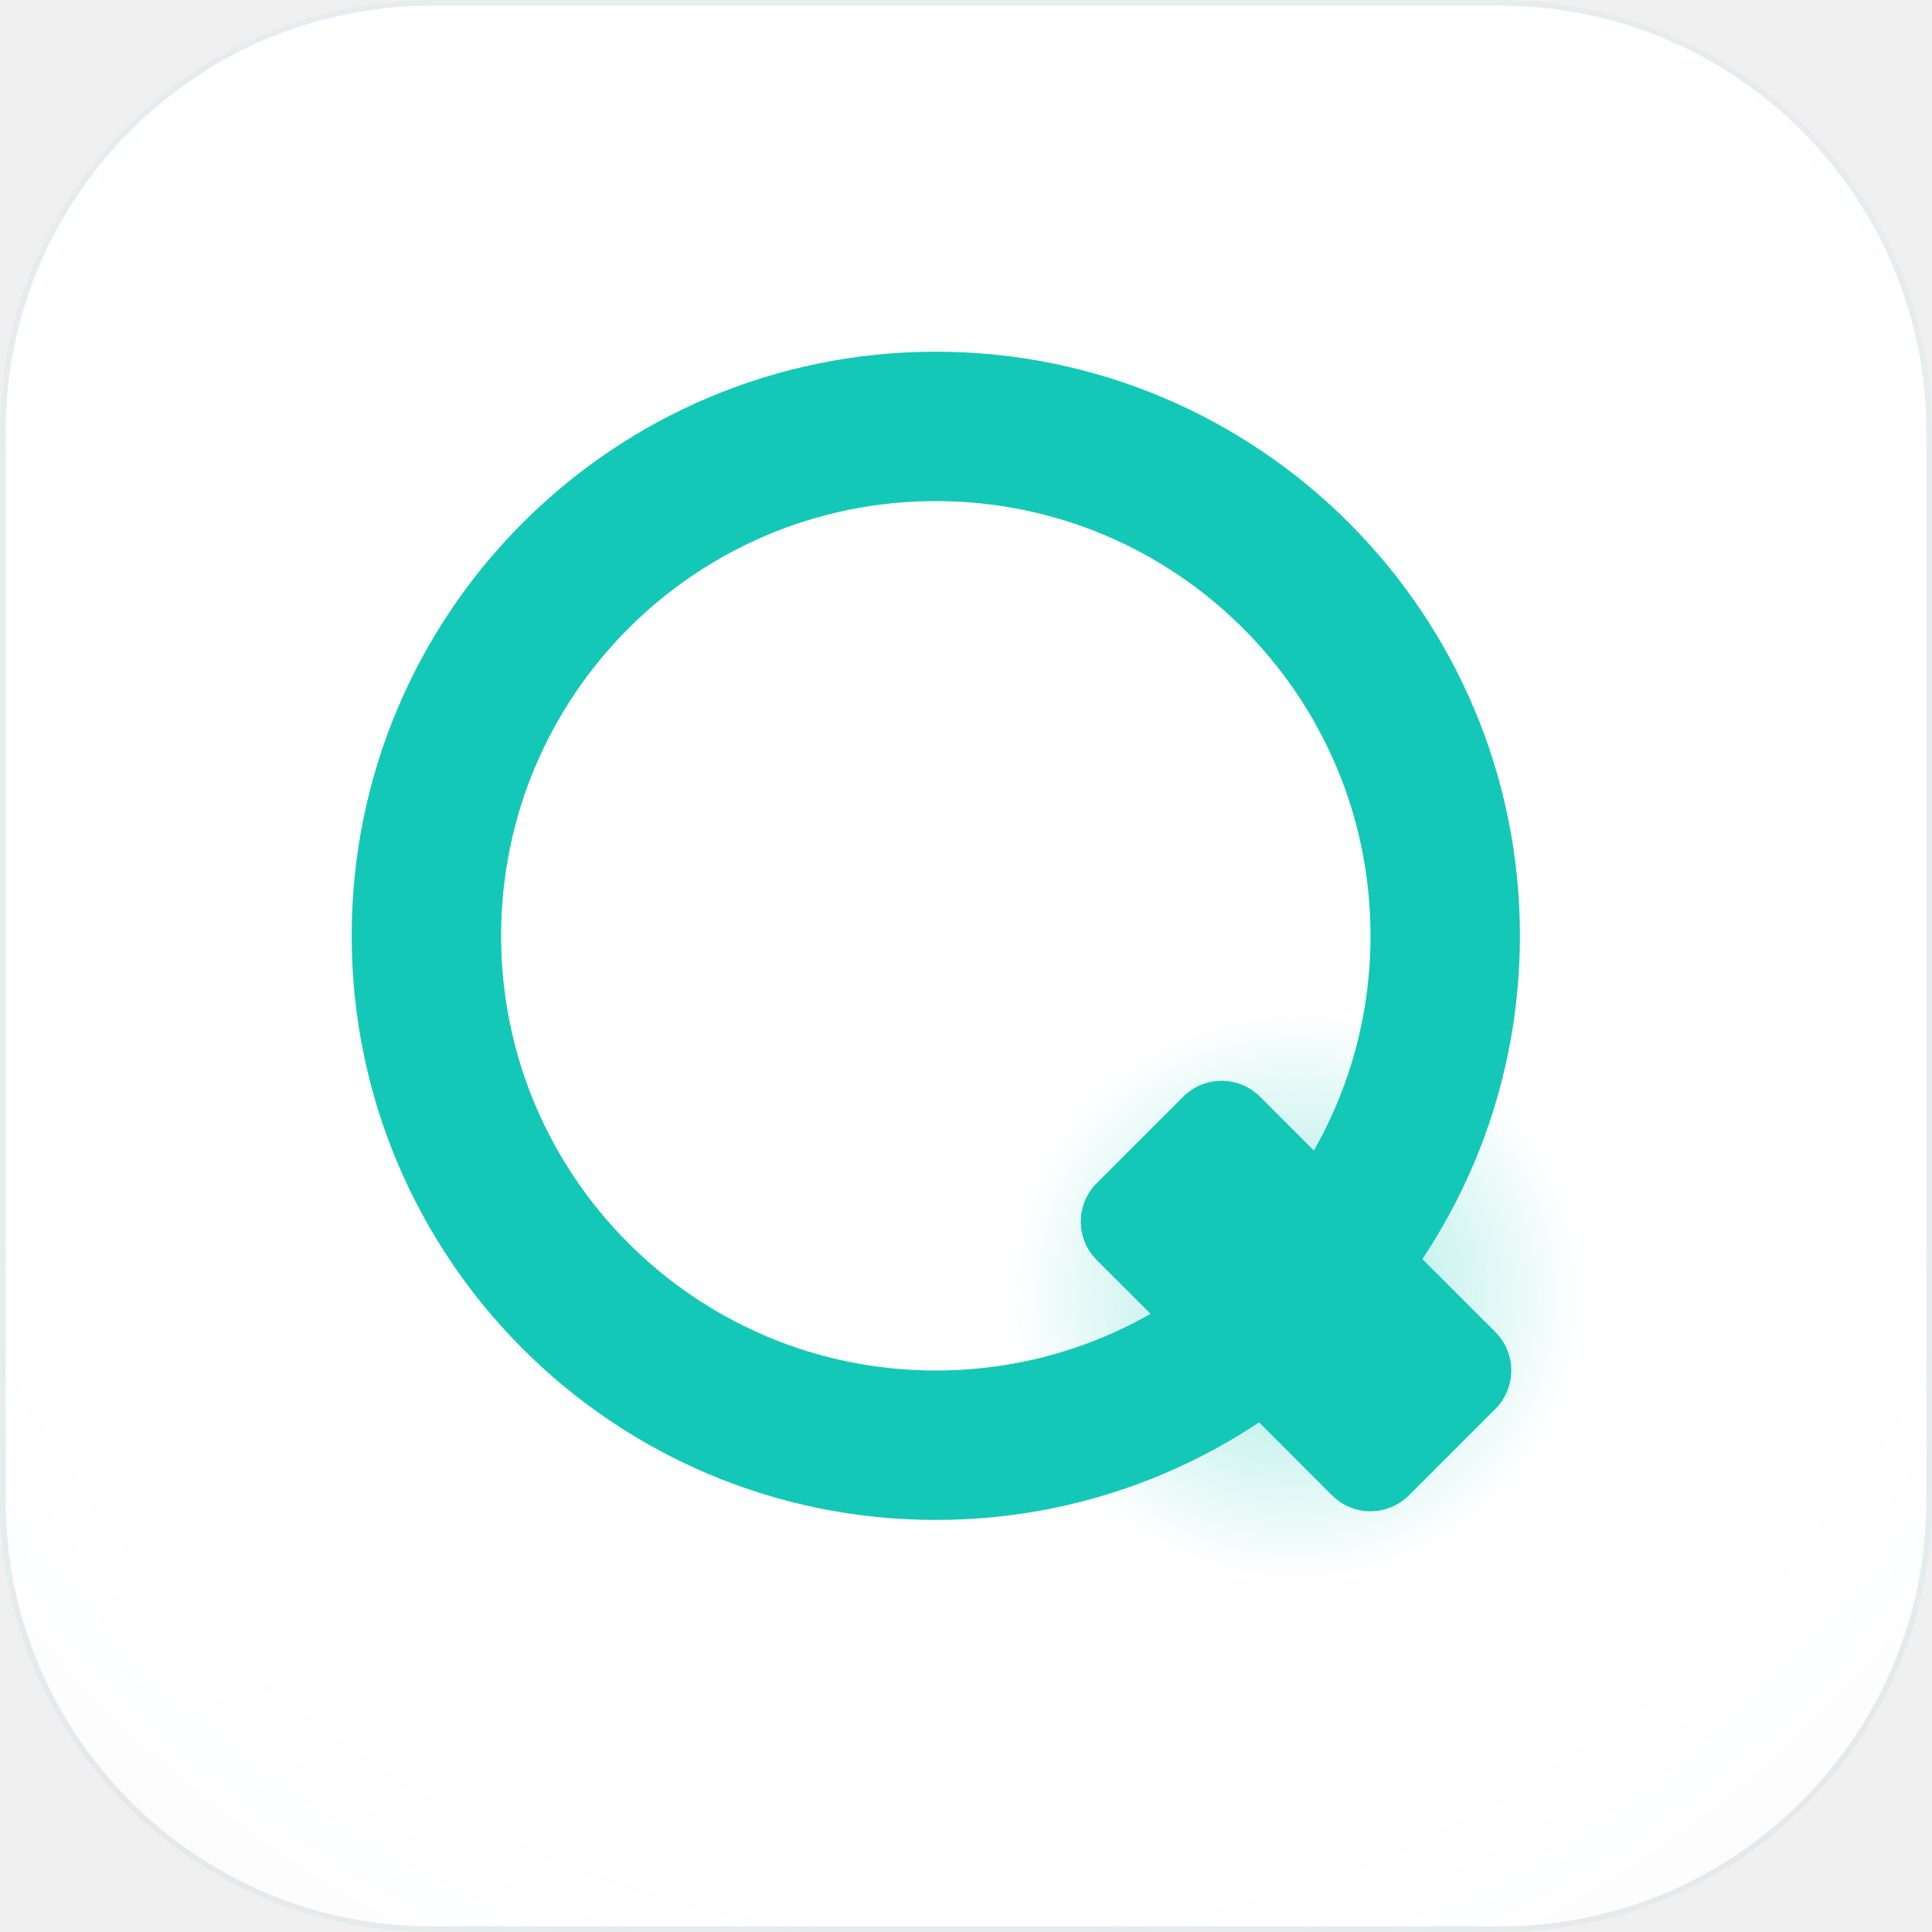
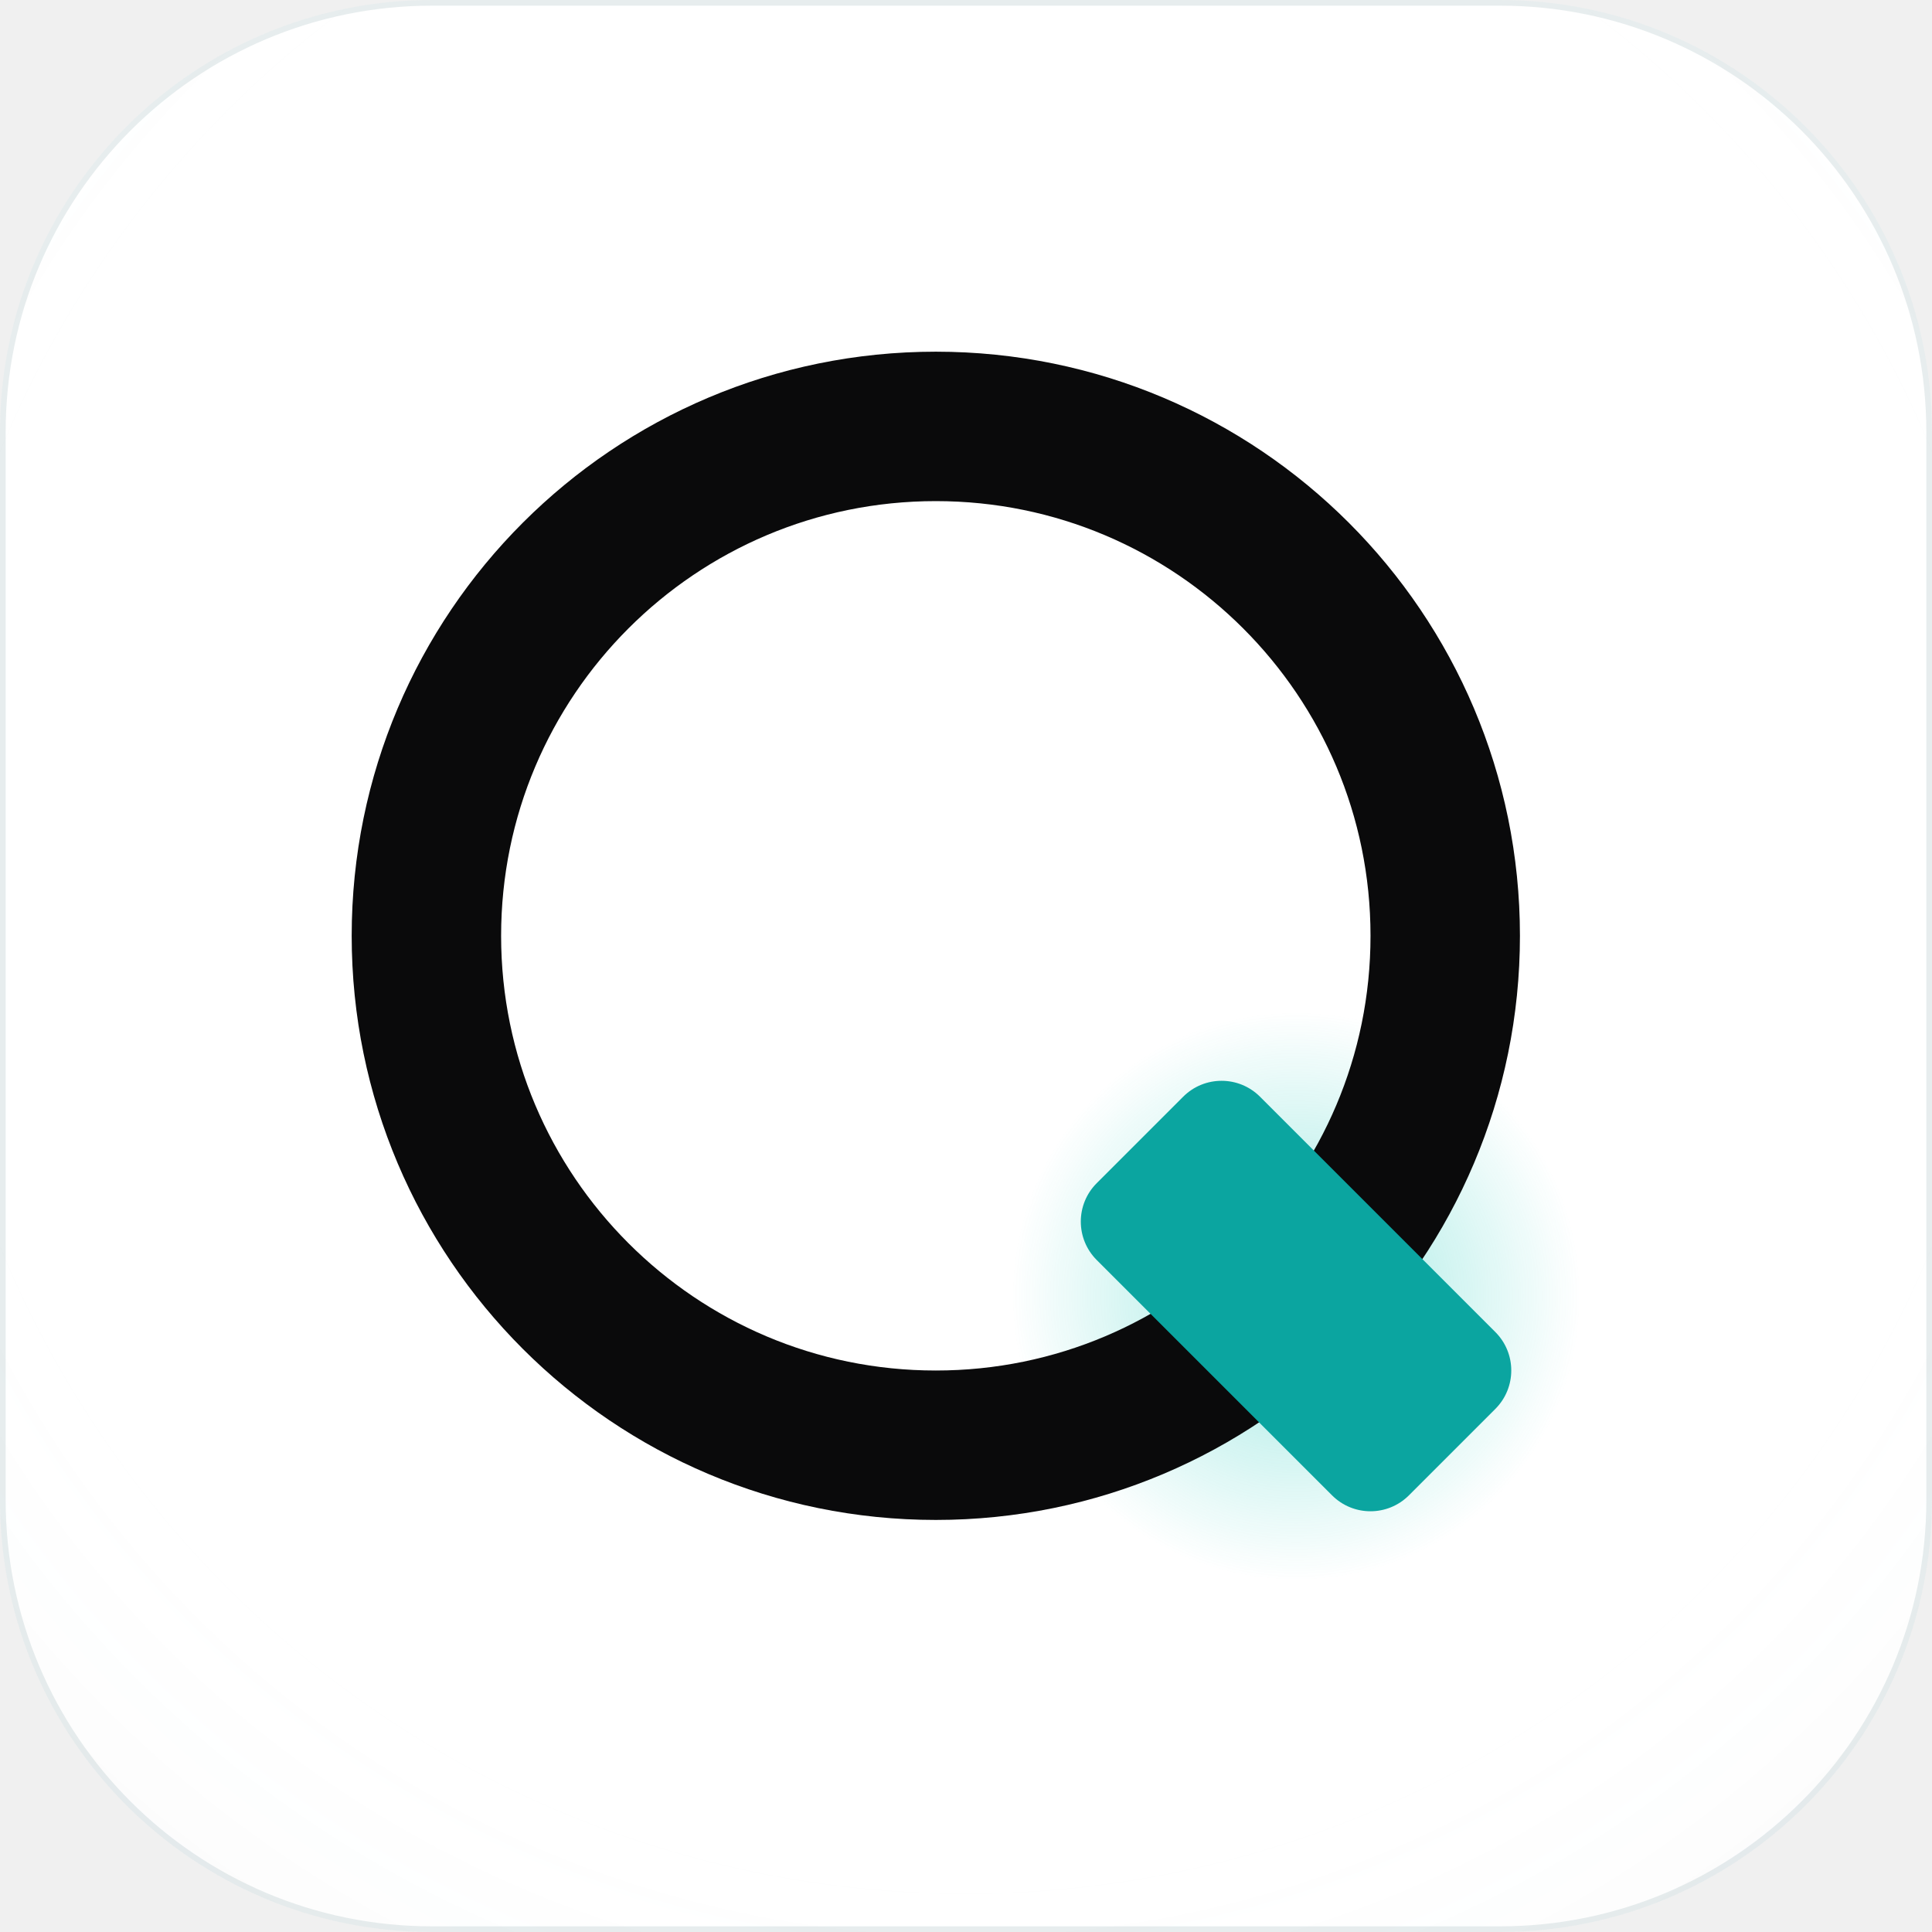
<svg xmlns="http://www.w3.org/2000/svg" width="1024" height="1024" viewBox="0 0 1024 1024" fill="none">
  <defs>
    <linearGradient id="aur" x1="185" y1="185" x2="835" y2="835" gradientUnits="userSpaceOnUse">
      <stop offset="0" stop-color="#14C8B8" />
      <stop offset="0.45" stop-color="#0BA5A0" />
      <stop offset="0.72" stop-color="#087F8C" />
      <stop offset="0.90" stop-color="#3D6FE0" />
      <stop offset="1" stop-color="#7C3AED" />
    </linearGradient>
    <radialGradient id="vig" cx="0.5" cy="0.44" r="0.75">
      <stop offset="0.7" stop-color="#ffffff" stop-opacity="0" />
      <stop offset="1" stop-color="#0b4a50" stop-opacity="0.04" />
    </radialGradient>
    <radialGradient id="jewel" cx="0.5" cy="0.5" r="0.5">
      <stop offset="0" stop-color="#14C8B8" stop-opacity="0.42" />
      <stop offset="1" stop-color="#14C8B8" stop-opacity="0" />
    </radialGradient>
  </defs>
  <rect width="1024" height="1024" rx="229" fill="#ffffff" />
  <rect width="1024" height="1024" rx="229" fill="url(#vig)" />
  <rect x="1.5" y="1.5" width="1021" height="1021" rx="227.5" fill="none" stroke="#0b4a50" stroke-opacity="0.10" stroke-width="3" />
  <circle cx="687" cy="687" r="150" fill="url(#jewel)" />
  <g transform="translate(64 64) scale(18)">
-     <circle cx="24" cy="24" r="15" stroke="url(#aur)" stroke-width="4.4" />
-     <rect x="28.107" y="31.207" width="13" height="6.8" rx="1.6" transform="rotate(45 34.607 34.607)" fill="url(#aur)" />
+     <circle cx="24" cy="24" r="15" stroke="#0a0a0b" stroke-width="4.4" />
+     <rect x="28.107" y="31.207" width="13" height="6.8" rx="1.6" transform="rotate(45 34.607 34.607)" fill="#0BA5A0" />
  </g>
</svg>
